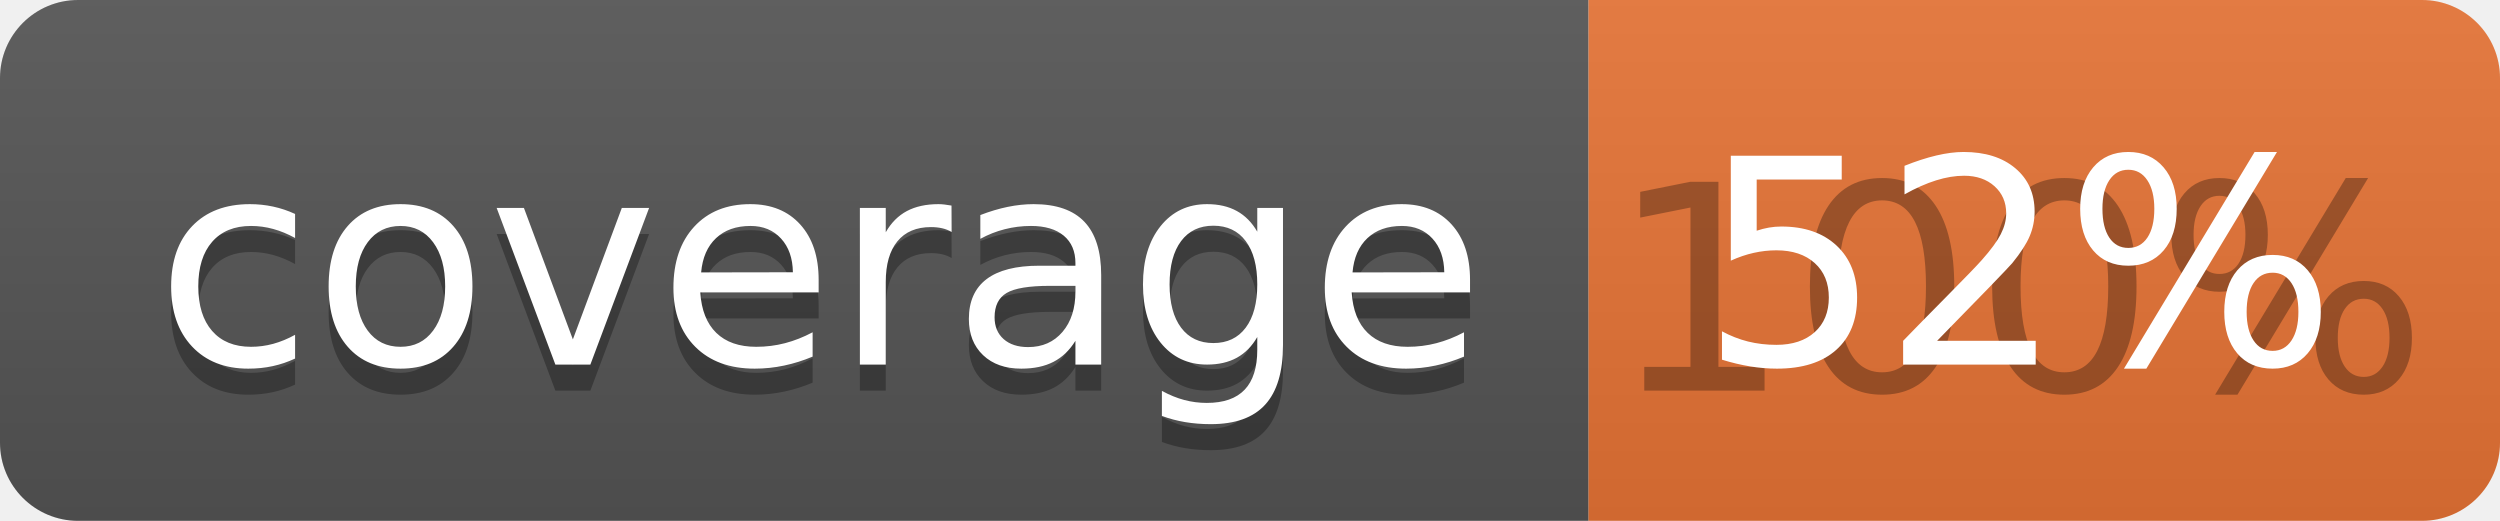
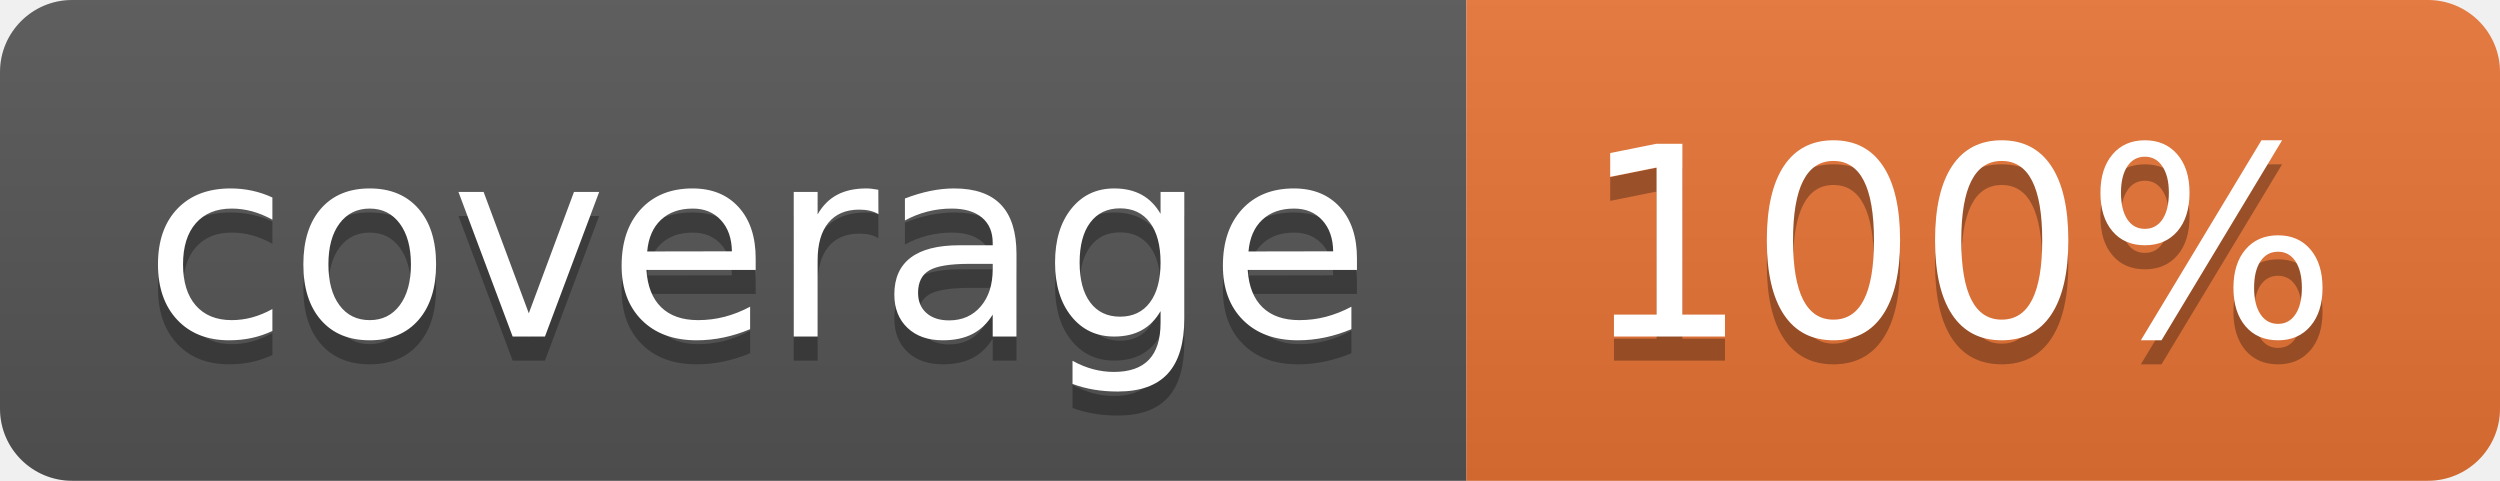
- <svg xmlns="http://www.w3.org/2000/svg" width="96" height="20">
+ <svg xmlns="http://www.w3.org/2000/svg" width="104" height="20">
  <linearGradient id="b" x2="0" y2="100%">
    <stop offset="0" stop-color="#bbb" stop-opacity=".1" />
    <stop offset="1" stop-opacity=".1" />
  </linearGradient>
  <clipPath id="a">
-     <rect width="96" height="20" rx="3" fill="#fff" />
+     <rect width="104" height="20" rx="3" fill="#fff" />
  </clipPath>
  <g clip-path="url(#a)">
    <path fill="#555" d="M0 0h61v20H0z" />
-     <path fill="#E87435" d="M61 0h35v20H61z" />
-     <path fill="url(#b)" d="M0 0h96v20H0z" />
+     <path fill="#E87435" d="M61 0h43v20H61z" />
+     <path fill="url(#b)" d="M0 0h104v20H0z" />
  </g>
  <g fill="#fff" text-anchor="middle" font-family="DejaVu Sans,Verdana,Geneva,sans-serif" font-size="110">
    <text x="315" y="150" fill="#010101" fill-opacity=".3" transform="scale(.1)" textLength="510">coverage</text>
    <text x="315" y="140" transform="scale(.1)" textLength="510">coverage</text>
-     <text x="775" y="150" fill="#010101" fill-opacity=".3" transform="scale(.1)" textLength="250">100%</text>
-     <text x="775" y="140" transform="scale(.1)" textLength="250">52%</text>
+     <text x="815" y="150" fill="#010101" fill-opacity=".3" transform="scale(.1)" textLength="330">100%</text>
+     <text x="815" y="140" transform="scale(.1)" textLength="330">100%</text>
  </g>
</svg>
